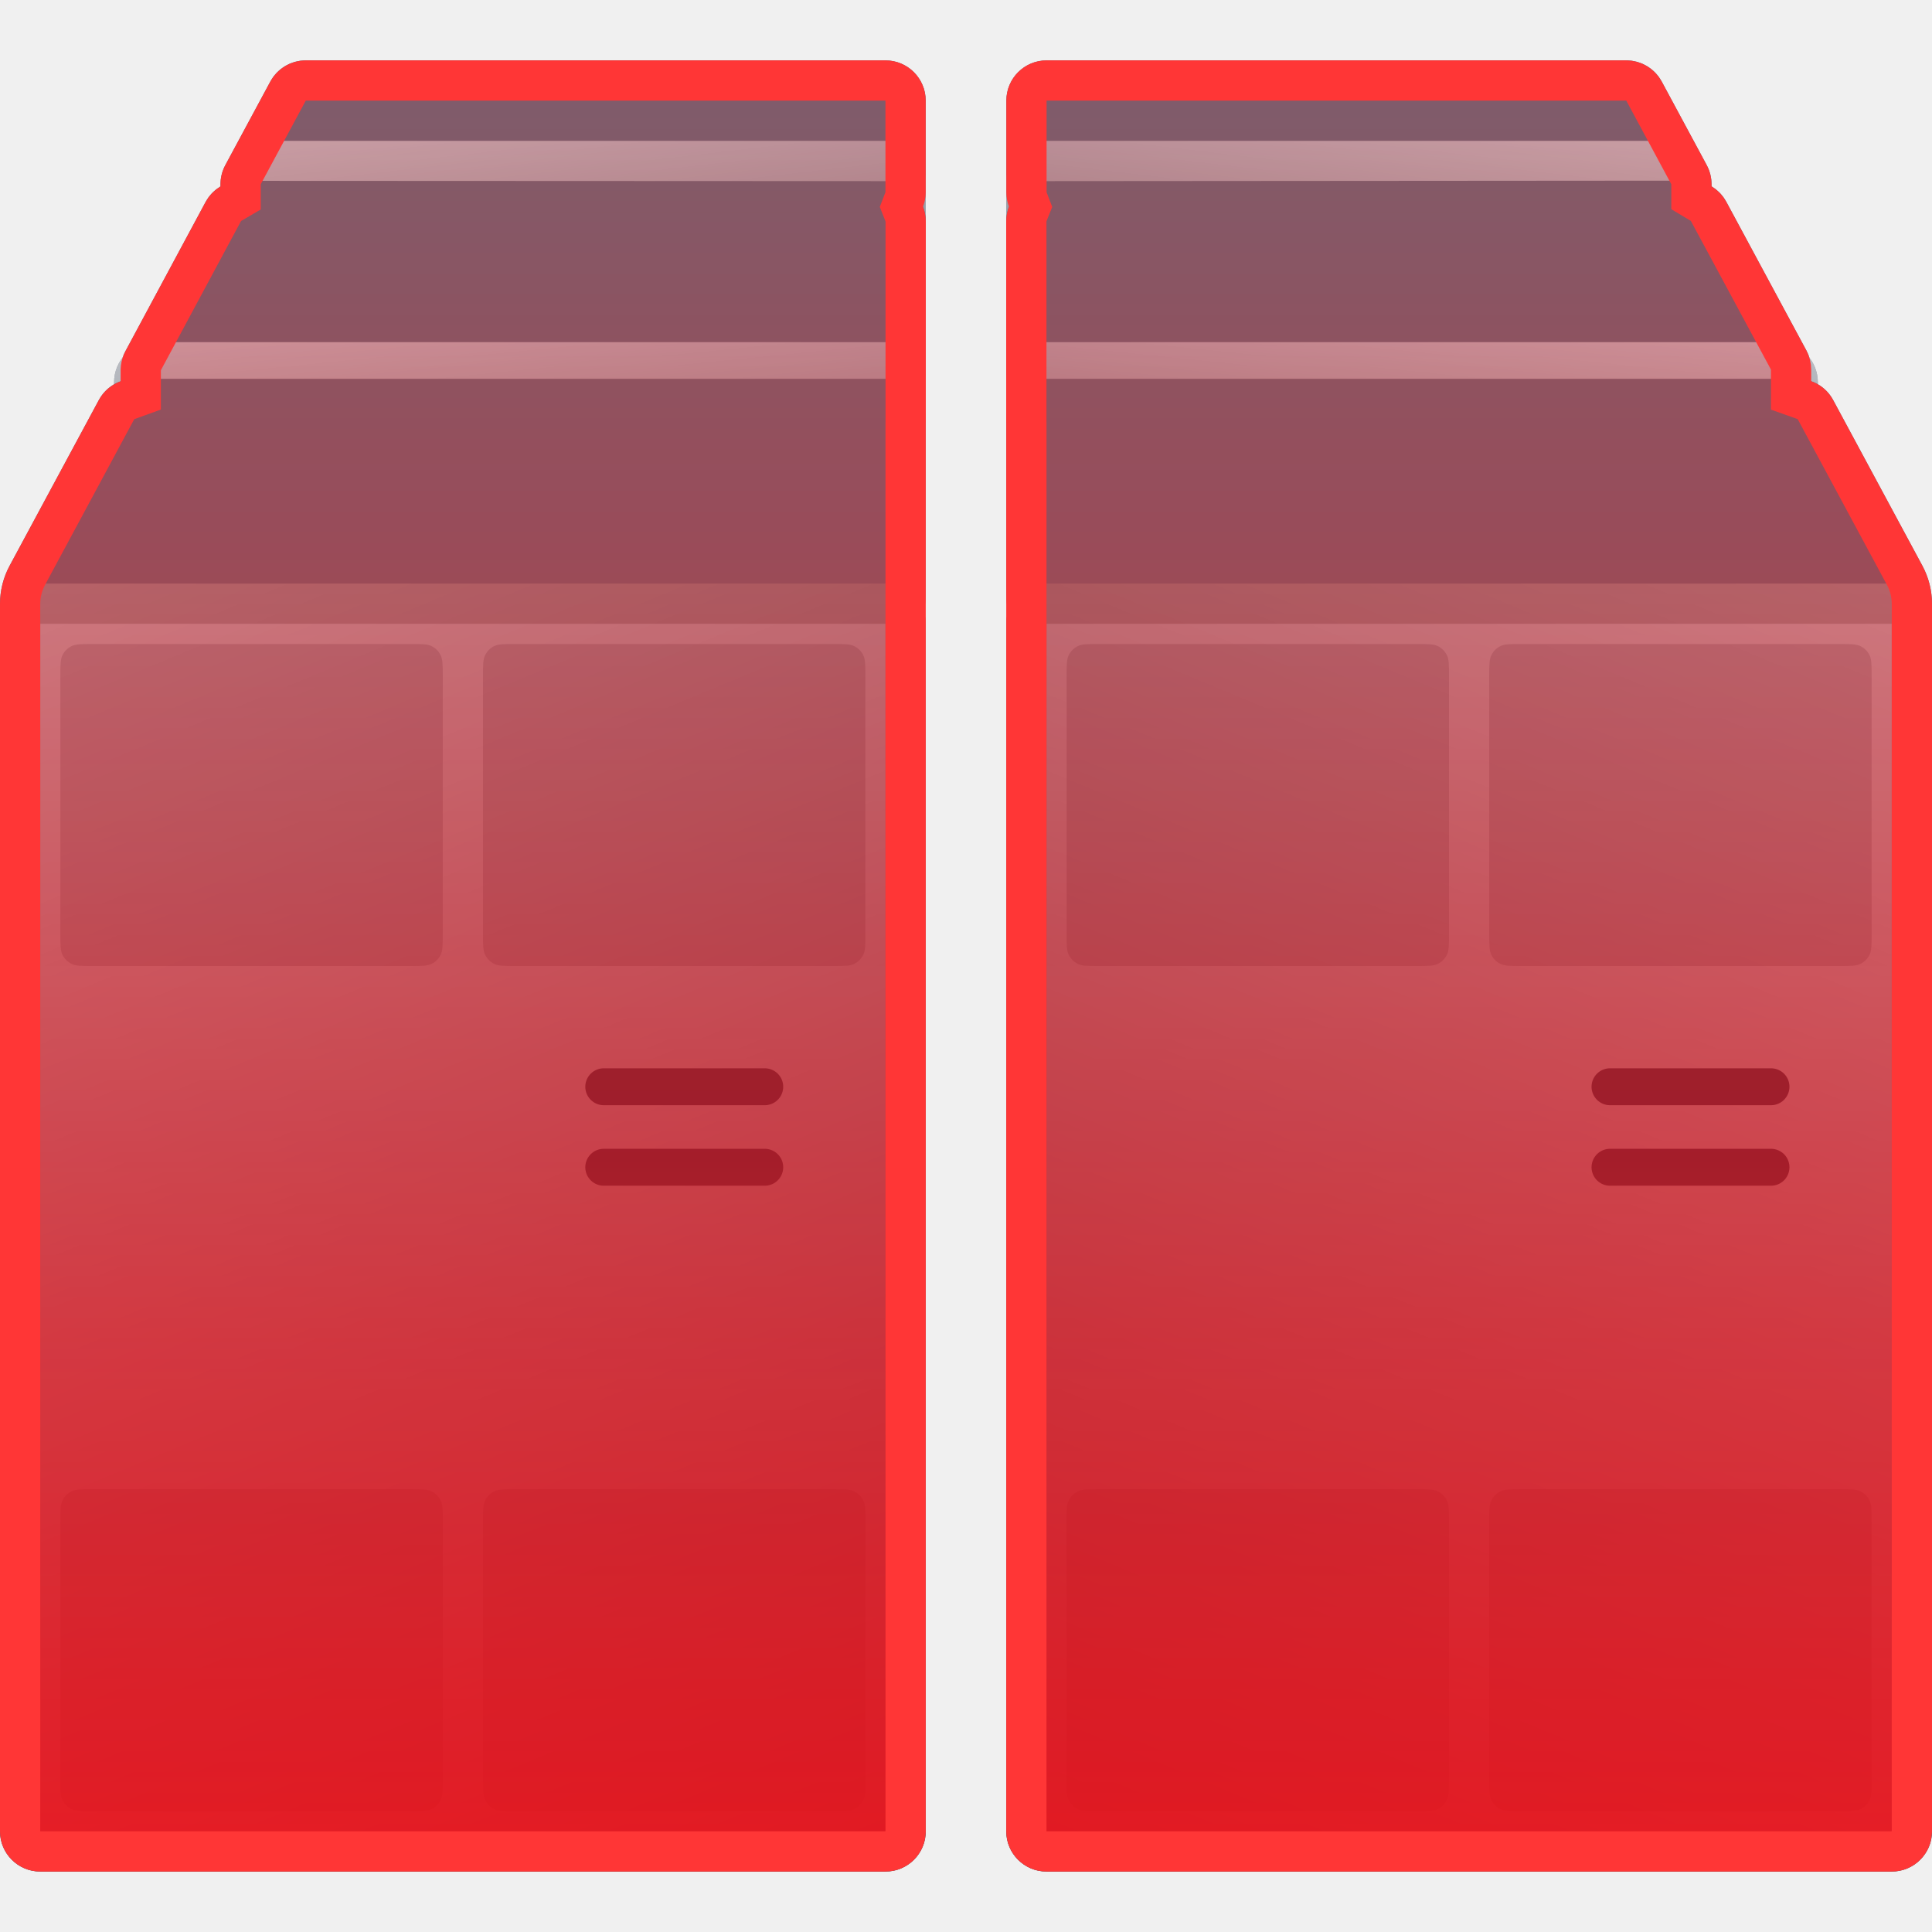
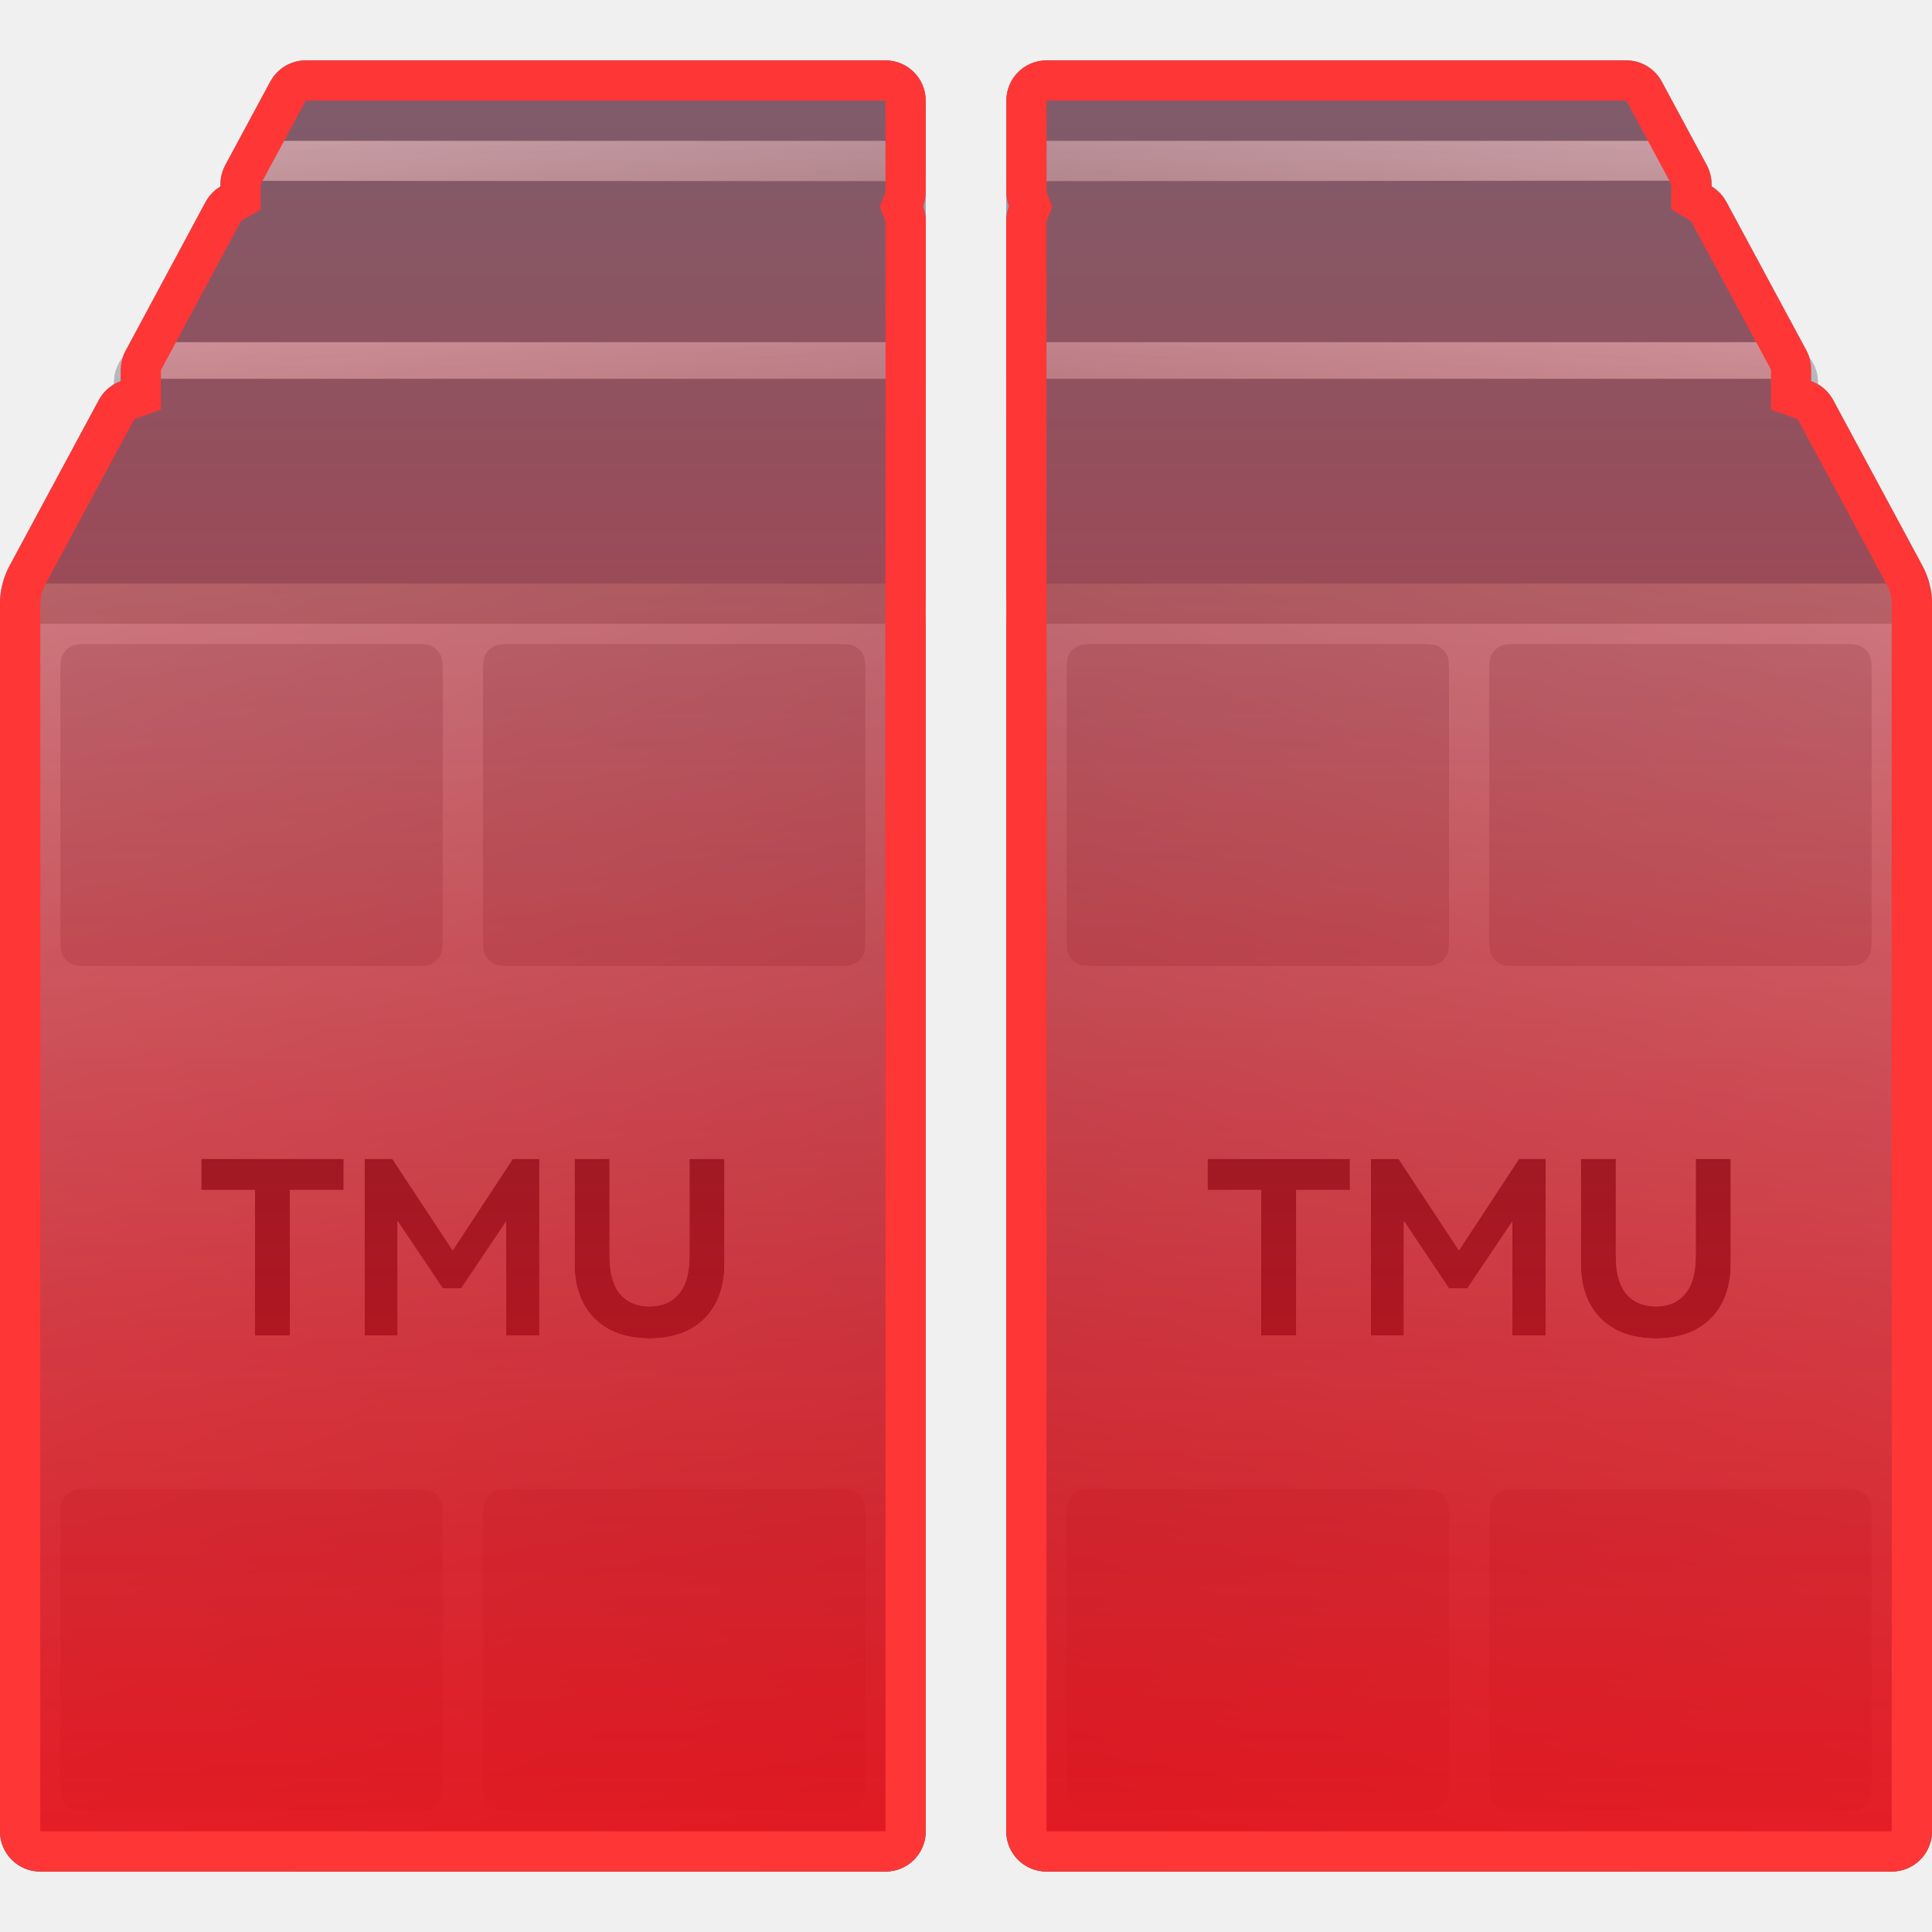
<svg xmlns="http://www.w3.org/2000/svg" width="48" height="48" viewBox="0 0 48 48" fill="none">
  <path fill-rule="evenodd" clip-rule="evenodd" d="M22.999 4.326V2.5C22.999 1.948 22.551 1.5 21.999 1.5H7.596C7.228 1.5 6.89 1.702 6.716 2.026L5.597 4.104C5.519 4.25 5.478 4.413 5.478 4.578V4.778C5.478 5.33 5.925 5.778 6.478 5.778H21.999C22.551 5.778 22.999 5.33 22.999 4.778V4.326Z" fill="#656C7C" />
  <path fill-rule="evenodd" clip-rule="evenodd" d="M6.526 3.5H21.998C22.551 3.5 22.998 3.948 22.998 4.5V9.285C22.998 9.838 22.551 10.285 21.998 10.285H6.526C5.974 10.285 5.526 9.838 5.526 9.285V4.5C5.526 3.948 5.974 3.5 6.526 3.5Z" fill="#565D6C" />
  <path fill-rule="evenodd" clip-rule="evenodd" d="M6.526 3.5H21.998C22.551 3.5 22.998 3.948 22.998 4.5V9.285C22.998 9.838 22.551 10.285 21.998 10.285H6.526C5.974 10.285 5.526 9.838 5.526 9.285V4.5C5.526 3.948 5.974 3.5 6.526 3.5Z" fill="url(#paint0_linear_4151_1345)" fill-opacity="0.6" />
  <path fill-rule="evenodd" clip-rule="evenodd" d="M5.988 4.493L22.001 4.5C22.553 4.5 23.001 4.947 23.001 5.5V8.956V10.499C23.001 11.052 22.553 11.5 22 11.5L3.997 11.49C3.444 11.49 2.997 11.042 2.997 10.49V9.198C2.997 9.033 3.038 8.871 3.116 8.725L5.107 5.02C5.281 4.696 5.619 4.493 5.988 4.493Z" fill="#656C7C" />
  <path fill-rule="evenodd" clip-rule="evenodd" d="M3.834 8.5H21.999C22.552 8.5 22.999 8.948 22.999 9.5V14.285C22.999 14.838 22.552 15.285 21.999 15.285H3.834C3.282 15.285 2.834 14.838 2.834 14.285V9.5C2.834 8.948 3.282 8.5 3.834 8.5Z" fill="#565D6C" />
  <path fill-rule="evenodd" clip-rule="evenodd" d="M3.834 8.5H21.999C22.552 8.5 22.999 8.948 22.999 9.5V14.285C22.999 14.838 22.552 15.285 21.999 15.285H3.834C3.282 15.285 2.834 14.838 2.834 14.285V9.5C2.834 8.948 3.282 8.5 3.834 8.5Z" fill="url(#paint1_linear_4151_1345)" fill-opacity="0.6" />
  <path fill-rule="evenodd" clip-rule="evenodd" d="M22 9.412H3.337C2.969 9.412 2.63 9.614 2.456 9.938L0.239 14.055C0.082 14.347 0 14.672 0 15.003C1.21733e-08 15.973 0.786 16.76 1.757 16.76H20.739C20.981 16.76 21.102 16.76 21.204 16.749C22.147 16.652 22.893 15.907 22.989 14.964C23 14.862 23 14.741 23 14.499V10.412C23 9.86 22.552 9.412 22 9.412Z" fill="#656C7C" />
  <path fill-rule="evenodd" clip-rule="evenodd" d="M25.002 4.326V2.5C25.002 1.948 25.45 1.5 26.002 1.5L40.405 1.5C40.773 1.5 41.111 1.702 41.285 2.026L42.404 4.104C42.482 4.25 42.523 4.413 42.523 4.578L42.523 4.778C42.523 5.33 42.076 5.778 41.523 5.778H26.002C25.45 5.778 25.002 5.33 25.002 4.778V4.326Z" fill="#656C7C" />
  <path fill-rule="evenodd" clip-rule="evenodd" d="M41.473 3.5H26.001C25.449 3.5 25.001 3.948 25.001 4.5V9.5C25.001 10.052 25.449 10.5 26.001 10.5H41.473C42.025 10.5 42.473 10.052 42.473 9.5V4.5C42.473 3.948 42.025 3.5 41.473 3.5Z" fill="#565D6C" />
  <path fill-rule="evenodd" clip-rule="evenodd" d="M41.473 3.5H26.001C25.449 3.5 25.001 3.948 25.001 4.5V9.5C25.001 10.052 25.449 10.5 26.001 10.5H41.473C42.025 10.5 42.473 10.052 42.473 9.5V4.5C42.473 3.948 42.025 3.5 41.473 3.5Z" fill="url(#paint2_linear_4151_1345)" fill-opacity="0.6" />
  <path fill-rule="evenodd" clip-rule="evenodd" d="M42.009 4.488L25.998 4.5C25.446 4.5 24.999 4.948 24.999 5.5V8.956V10.501C24.999 11.053 25.447 11.501 25.999 11.501H43.999C44.551 11.501 44.999 11.053 44.999 10.501V9.184C44.999 9.018 44.958 8.855 44.88 8.71L42.89 5.014C42.715 4.69 42.377 4.488 42.009 4.488Z" fill="#656C7C" />
  <path fill-rule="evenodd" clip-rule="evenodd" d="M44.164 8.5H25.999C25.447 8.5 24.999 8.948 24.999 9.5V14.5C24.999 15.052 25.447 15.5 25.999 15.5H44.164C44.716 15.5 45.164 15.052 45.164 14.5V9.5C45.164 8.948 44.716 8.5 44.164 8.5Z" fill="#565D6C" />
  <path fill-rule="evenodd" clip-rule="evenodd" d="M44.164 8.5H25.999C25.447 8.5 24.999 8.948 24.999 9.5V14.5C24.999 15.052 25.447 15.5 25.999 15.5H44.164C44.716 15.5 45.164 15.052 45.164 14.5V9.5C45.164 8.948 44.716 8.5 44.164 8.5Z" fill="url(#paint3_linear_4151_1345)" fill-opacity="0.6" />
  <path fill-rule="evenodd" clip-rule="evenodd" d="M26 9.412L44.663 9.412C45.031 9.412 45.37 9.614 45.544 9.938L47.761 14.055C47.918 14.347 48 14.672 48 15.003C48 15.973 47.214 16.76 46.243 16.76H27.261C27.019 16.76 26.898 16.76 26.796 16.75C25.853 16.652 25.107 15.907 25.011 14.964C25 14.863 25 14.741 25 14.499V10.412C25 9.86 25.448 9.412 26 9.412Z" fill="#656C7C" />
  <path fill-rule="evenodd" clip-rule="evenodd" d="M1 14.498H22C22.552 14.498 23 14.946 23 15.498V45.498C23 46.05 22.552 46.498 22 46.498H1C0.448 46.498 0 46.05 0 45.498V15.498C0 14.946 0.448 14.498 1 14.498Z" fill="#3C4454" />
  <path fill-rule="evenodd" clip-rule="evenodd" d="M1 14.498H22C22.552 14.498 23 14.946 23 15.498V45.498C23 46.05 22.552 46.498 22 46.498H1C0.448 46.498 0 46.05 0 45.498V15.498C0 14.946 0.448 14.498 1 14.498Z" fill="url(#paint4_linear_4151_1345)" fill-opacity="0.6" />
  <path d="M1 14.998H22C22.276 14.998 22.5 15.222 22.5 15.498V45.498C22.5 45.774 22.276 45.998 22 45.998H1C0.724 45.998 0.5 45.774 0.5 45.498V15.498C0.5 15.222 0.724 14.998 1 14.998Z" stroke="black" stroke-opacity="0.2" />
  <path fill-rule="evenodd" clip-rule="evenodd" d="M47 14.498H26C25.448 14.498 25 14.946 25 15.498V45.498C25 46.05 25.448 46.498 26 46.498H47C47.552 46.498 48 46.05 48 45.498V15.498C48 14.946 47.552 14.498 47 14.498Z" fill="#3C4454" />
  <path fill-rule="evenodd" clip-rule="evenodd" d="M47 14.498H26C25.448 14.498 25 14.946 25 15.498V45.498C25 46.05 25.448 46.498 26 46.498H47C47.552 46.498 48 46.05 48 45.498V15.498C48 14.946 47.552 14.498 47 14.498Z" fill="url(#paint5_linear_4151_1345)" fill-opacity="0.6" />
  <path d="M47 14.998H26C25.724 14.998 25.5 15.222 25.5 15.498V45.498C25.5 45.774 25.724 45.998 26 45.998H47C47.276 45.998 47.5 45.774 47.5 45.498V15.498C47.5 15.222 47.276 14.998 47 14.998Z" stroke="black" stroke-opacity="0.2" />
  <path opacity="0.2" d="M10.2 16H2.3C2.02 16 1.88 16 1.773 16.055C1.679 16.102 1.602 16.179 1.554 16.273C1.5 16.38 1.5 16.52 1.5 16.8V23.2C1.5 23.48 1.5 23.62 1.554 23.727C1.602 23.821 1.679 23.898 1.773 23.945C1.88 24 2.02 24 2.3 24H10.2C10.48 24 10.62 24 10.727 23.945C10.821 23.898 10.898 23.821 10.945 23.727C11 23.62 11 23.48 11 23.2V16.8C11 16.52 11 16.38 10.945 16.273C10.898 16.179 10.821 16.102 10.727 16.055C10.62 16 10.48 16 10.2 16Z" fill="#232837" />
  <path opacity="0.2" d="M35.2 16H27.3C27.02 16 26.88 16 26.773 16.055C26.679 16.102 26.602 16.179 26.555 16.273C26.5 16.38 26.5 16.52 26.5 16.8V23.2C26.5 23.48 26.5 23.62 26.555 23.727C26.602 23.821 26.679 23.898 26.773 23.945C26.88 24 27.02 24 27.3 24H35.2C35.48 24 35.62 24 35.727 23.945C35.821 23.898 35.898 23.821 35.946 23.727C36 23.62 36 23.48 36 23.2V16.8C36 16.52 36 16.38 35.946 16.273C35.898 16.179 35.821 16.102 35.727 16.055C35.62 16 35.48 16 35.2 16Z" fill="#232837" />
  <path opacity="0.2" d="M10.2 37H2.3C2.02 37 1.88 37 1.773 37.054C1.679 37.102 1.602 37.179 1.554 37.273C1.5 37.38 1.5 37.52 1.5 37.8V44.2C1.5 44.48 1.5 44.62 1.554 44.727C1.602 44.821 1.679 44.898 1.773 44.946C1.88 45 2.02 45 2.3 45H10.2C10.48 45 10.62 45 10.727 44.946C10.821 44.898 10.898 44.821 10.945 44.727C11 44.62 11 44.48 11 44.2V37.8C11 37.52 11 37.38 10.945 37.273C10.898 37.179 10.821 37.102 10.727 37.054C10.62 37 10.48 37 10.2 37Z" fill="#232837" />
  <path opacity="0.2" d="M35.2 37H27.3C27.02 37 26.88 37 26.773 37.054C26.679 37.102 26.602 37.179 26.555 37.273C26.5 37.38 26.5 37.52 26.5 37.8V44.2C26.5 44.48 26.5 44.62 26.555 44.727C26.602 44.821 26.679 44.898 26.773 44.946C26.88 45 27.02 45 27.3 45H35.2C35.48 45 35.62 45 35.727 44.946C35.821 44.898 35.898 44.821 35.946 44.727C36 44.62 36 44.48 36 44.2V37.8C36 37.52 36 37.38 35.946 37.273C35.898 37.179 35.821 37.102 35.727 37.054C35.62 37 35.48 37 35.2 37Z" fill="#232837" />
  <path opacity="0.2" d="M20.7 16H12.8C12.52 16 12.38 16 12.273 16.055C12.179 16.102 12.102 16.179 12.055 16.273C12 16.38 12 16.52 12 16.8V23.2C12 23.48 12 23.62 12.055 23.727C12.102 23.821 12.179 23.898 12.273 23.945C12.38 24 12.52 24 12.8 24H20.7C20.98 24 21.12 24 21.227 23.945C21.321 23.898 21.398 23.821 21.445 23.727C21.5 23.62 21.5 23.48 21.5 23.2V16.8C21.5 16.52 21.5 16.38 21.445 16.273C21.398 16.179 21.321 16.102 21.227 16.055C21.12 16 20.98 16 20.7 16Z" fill="#232837" />
  <path opacity="0.2" d="M45.7 16H37.8C37.52 16 37.38 16 37.273 16.055C37.179 16.102 37.102 16.179 37.054 16.273C37 16.38 37 16.52 37 16.8V23.2C37 23.48 37 23.62 37.054 23.727C37.102 23.821 37.179 23.898 37.273 23.945C37.38 24 37.52 24 37.8 24H45.7C45.98 24 46.12 24 46.227 23.945C46.321 23.898 46.398 23.821 46.446 23.727C46.5 23.62 46.5 23.48 46.5 23.2V16.8C46.5 16.52 46.5 16.38 46.446 16.273C46.398 16.179 46.321 16.102 46.227 16.055C46.12 16 45.98 16 45.7 16Z" fill="#232837" />
  <path opacity="0.2" d="M20.7 37H12.8C12.52 37 12.38 37 12.273 37.054C12.179 37.102 12.102 37.179 12.055 37.273C12 37.38 12 37.52 12 37.8V44.2C12 44.48 12 44.62 12.055 44.727C12.102 44.821 12.179 44.898 12.273 44.946C12.38 45 12.52 45 12.8 45H20.7C20.98 45 21.12 45 21.227 44.946C21.321 44.898 21.398 44.821 21.445 44.727C21.5 44.62 21.5 44.48 21.5 44.2V37.8C21.5 37.52 21.5 37.38 21.445 37.273C21.398 37.179 21.321 37.102 21.227 37.054C21.12 37 20.98 37 20.7 37Z" fill="#232837" />
  <path opacity="0.2" d="M45.7 37H37.8C37.52 37 37.38 37 37.273 37.054C37.179 37.102 37.102 37.179 37.054 37.273C37 37.38 37 37.52 37 37.8V44.2C37 44.48 37 44.62 37.054 44.727C37.102 44.821 37.179 44.898 37.273 44.946C37.38 45 37.52 45 37.8 45H45.7C45.98 45 46.12 45 46.227 44.946C46.321 44.898 46.398 44.821 46.446 44.727C46.5 44.62 46.5 44.48 46.5 44.2V37.8C46.5 37.52 46.5 37.38 46.446 37.273C46.398 37.179 46.321 37.102 46.227 37.054C46.12 37 45.98 37 45.7 37Z" fill="#232837" />
-   <path d="M15 27H19" stroke="#2B3447" stroke-width="0.917" stroke-linecap="round" />
-   <path d="M40 27H44" stroke="#2B3447" stroke-width="0.917" stroke-linecap="round" />
-   <path d="M15 29H19" stroke="#2B3447" stroke-width="0.917" stroke-linecap="round" />
-   <path d="M40 29H44" stroke="#2B3447" stroke-width="0.917" stroke-linecap="round" />
+   <path d="M30 28.791H33.539V29.565H32.207V33.181H31.332V29.565H30V28.791Z" fill="white" />
+   <path d="M30 28.791H33.539V29.565H32.207V33.181H31.332V29.565H30V28.791Z" fill="#232837" />
+   <path d="M37.74 28.791H38.4V33.181H37.572V30.35L36.456 32.012H36.001L34.879 30.338V33.181H34.057V28.791H34.747L36.247 31.064L37.74 28.791Z" fill="white" />
+   <path d="M37.74 28.791H38.4V33.181H37.572V30.35L36.456 32.012H36.001L34.879 30.338V33.181H34.057V28.791H34.747L36.247 31.064L37.74 28.791Z" fill="#232837" />
+   <path d="M42.13 28.791H43V31.406C43 31.782 42.926 32.11 42.778 32.39C42.63 32.666 42.416 32.88 42.136 33.032C41.856 33.179 41.525 33.254 41.141 33.254C40.753 33.254 40.419 33.179 40.139 33.032C39.859 32.88 39.645 32.666 39.497 32.39C39.349 32.11 39.275 31.782 39.275 31.406V28.791H40.145V31.196C40.145 31.62 40.231 31.936 40.403 32.144C40.579 32.352 40.825 32.456 41.141 32.456C41.453 32.456 41.694 32.352 41.866 32.144C42.042 31.936 42.13 31.62 42.13 31.196V28.791Z" fill="white" />
+   <path d="M42.13 28.791H43V31.406C43 31.782 42.926 32.11 42.778 32.39C42.63 32.666 42.416 32.88 42.136 33.032C41.856 33.179 41.525 33.254 41.141 33.254C40.753 33.254 40.419 33.179 40.139 33.032C39.859 32.88 39.645 32.666 39.497 32.39C39.349 32.11 39.275 31.782 39.275 31.406V28.791H40.145V31.196C40.145 31.62 40.231 31.936 40.403 32.144C40.579 32.352 40.825 32.456 41.141 32.456C41.453 32.456 41.694 32.352 41.866 32.144C42.042 31.936 42.13 31.62 42.13 31.196V28.791Z" fill="#232837" />
+   <path d="M5 28.791H8.539V29.565H7.207V33.181H6.332V29.565H5V28.791Z" fill="white" />
+   <path d="M5 28.791H8.539V29.565H7.207V33.181H6.332V29.565H5V28.791Z" fill="#232837" />
+   <path d="M12.74 28.791H13.4V33.181H12.572V30.35L11.457 32.012H11.001L9.879 30.338V33.181H9.057V28.791H9.747L11.247 31.064L12.74 28.791Z" fill="white" />
+   <path d="M12.74 28.791H13.4V33.181H12.572V30.35L11.457 32.012H11.001L9.879 30.338V33.181H9.057V28.791H9.747L11.247 31.064L12.74 28.791Z" fill="#232837" />
+   <path d="M17.13 28.791H18V31.406C18 31.782 17.926 32.11 17.778 32.39C17.63 32.666 17.416 32.88 17.136 33.032C16.856 33.179 16.524 33.254 16.141 33.254C15.753 33.254 15.419 33.179 15.139 33.032C14.859 32.88 14.645 32.666 14.497 32.39C14.349 32.11 14.275 31.782 14.275 31.406V28.791H15.145V31.196C15.145 31.62 15.231 31.936 15.403 32.144C15.579 32.352 15.825 32.456 16.141 32.456C16.453 32.456 16.694 32.352 16.866 32.144C17.042 31.936 17.13 31.62 17.13 31.196V28.791Z" fill="white" />
+   <path d="M17.13 28.791H18V31.406C18 31.782 17.926 32.11 17.778 32.39C17.63 32.666 17.416 32.88 17.136 33.032C16.856 33.179 16.524 33.254 16.141 33.254C15.753 33.254 15.419 33.179 15.139 33.032C14.859 32.88 14.645 32.666 14.497 32.39C14.349 32.11 14.275 31.782 14.275 31.406V28.791H15.145V31.196C15.145 31.62 15.231 31.936 15.403 32.144C15.579 32.352 15.825 32.456 16.141 32.456C16.453 32.456 16.694 32.352 16.866 32.144C17.042 31.936 17.13 31.62 17.13 31.196V28.791Z" fill="#232837" />
  <path d="M7.597 2H21.999C22.275 2 22.499 2.224 22.499 2.5V4.777C22.499 4.838 22.487 4.898 22.465 4.956L22.395 5.138L22.466 5.318C22.488 5.376 22.501 5.437 22.501 5.5V10.486C22.501 10.492 22.5 10.5 22.5 10.51V45.498L22.49 45.599C22.444 45.827 22.242 45.998 22 45.998H1C0.724 45.998 0.5 45.774 0.5 45.498V15.003C0.5 14.755 0.562 14.511 0.68 14.292L2.896 10.176C2.955 10.068 3.051 9.985 3.167 9.943L3.497 9.824V9.198L3.501 9.137C3.509 9.075 3.527 9.015 3.557 8.961L5.547 5.257C5.591 5.174 5.656 5.108 5.732 5.062L5.978 4.918V4.578L5.981 4.517C5.989 4.455 6.008 4.396 6.037 4.342L7.156 2.264C7.244 2.102 7.413 2 7.597 2ZM25.5 10.51C25.5 10.499 25.499 10.489 25.499 10.483V5.5C25.499 5.435 25.511 5.374 25.533 5.317L25.605 5.137L25.535 4.955C25.513 4.898 25.502 4.838 25.502 4.777V2.5C25.502 2.224 25.726 2 26.002 2H40.404C40.588 2 40.757 2.102 40.845 2.264L41.964 4.342C42.003 4.414 42.023 4.495 42.023 4.578V4.914L42.267 5.06C42.342 5.105 42.406 5.171 42.449 5.252L44.44 8.947C44.478 9.02 44.499 9.101 44.499 9.184V9.824L44.831 9.942C44.947 9.984 45.045 10.066 45.103 10.176L47.32 14.292C47.438 14.511 47.5 14.755 47.5 15.003V45.498L47.49 45.599C47.444 45.827 47.242 45.998 47 45.998H26C25.724 45.998 25.5 45.774 25.5 45.498V10.51Z" fill="url(#paint6_linear_4151_1345)" stroke="#FF3636" />
  <defs>
    <linearGradient id="paint0_linear_4151_1345" x1="18.63" y1="12.406" x2="17.454" y2="2.246" gradientUnits="userSpaceOnUse">
      <stop stop-color="white" stop-opacity="0" />
      <stop offset="1" stop-color="white" />
    </linearGradient>
    <linearGradient id="paint1_linear_4151_1345" x1="17.958" y1="17.406" x2="16.936" y2="7.212" gradientUnits="userSpaceOnUse">
      <stop stop-color="white" stop-opacity="0" />
      <stop offset="1" stop-color="white" />
    </linearGradient>
    <linearGradient id="paint2_linear_4151_1345" x1="29.369" y1="12.688" x2="30.619" y2="2.215" gradientUnits="userSpaceOnUse">
      <stop stop-color="white" stop-opacity="0" />
      <stop offset="1" stop-color="white" />
    </linearGradient>
    <linearGradient id="paint3_linear_4151_1345" x1="30.04" y1="17.688" x2="31.128" y2="7.178" gradientUnits="userSpaceOnUse">
      <stop stop-color="white" stop-opacity="0" />
      <stop offset="1" stop-color="white" />
    </linearGradient>
    <linearGradient id="paint4_linear_4151_1345" x1="17.25" y1="56.498" x2="0.068" y2="15.066" gradientUnits="userSpaceOnUse">
      <stop stop-color="white" stop-opacity="0" />
      <stop offset="1" stop-color="white" />
    </linearGradient>
    <linearGradient id="paint5_linear_4151_1345" x1="30.75" y1="56.498" x2="47.932" y2="15.066" gradientUnits="userSpaceOnUse">
      <stop stop-color="white" stop-opacity="0" />
      <stop offset="1" stop-color="white" />
    </linearGradient>
    <linearGradient id="paint6_linear_4151_1345" x1="24" y1="-8.727" x2="24" y2="56.725" gradientUnits="userSpaceOnUse">
      <stop stop-color="#FF0D15" stop-opacity="0" />
      <stop offset="1" stop-color="#FF0D15" />
    </linearGradient>
  </defs>
</svg>
